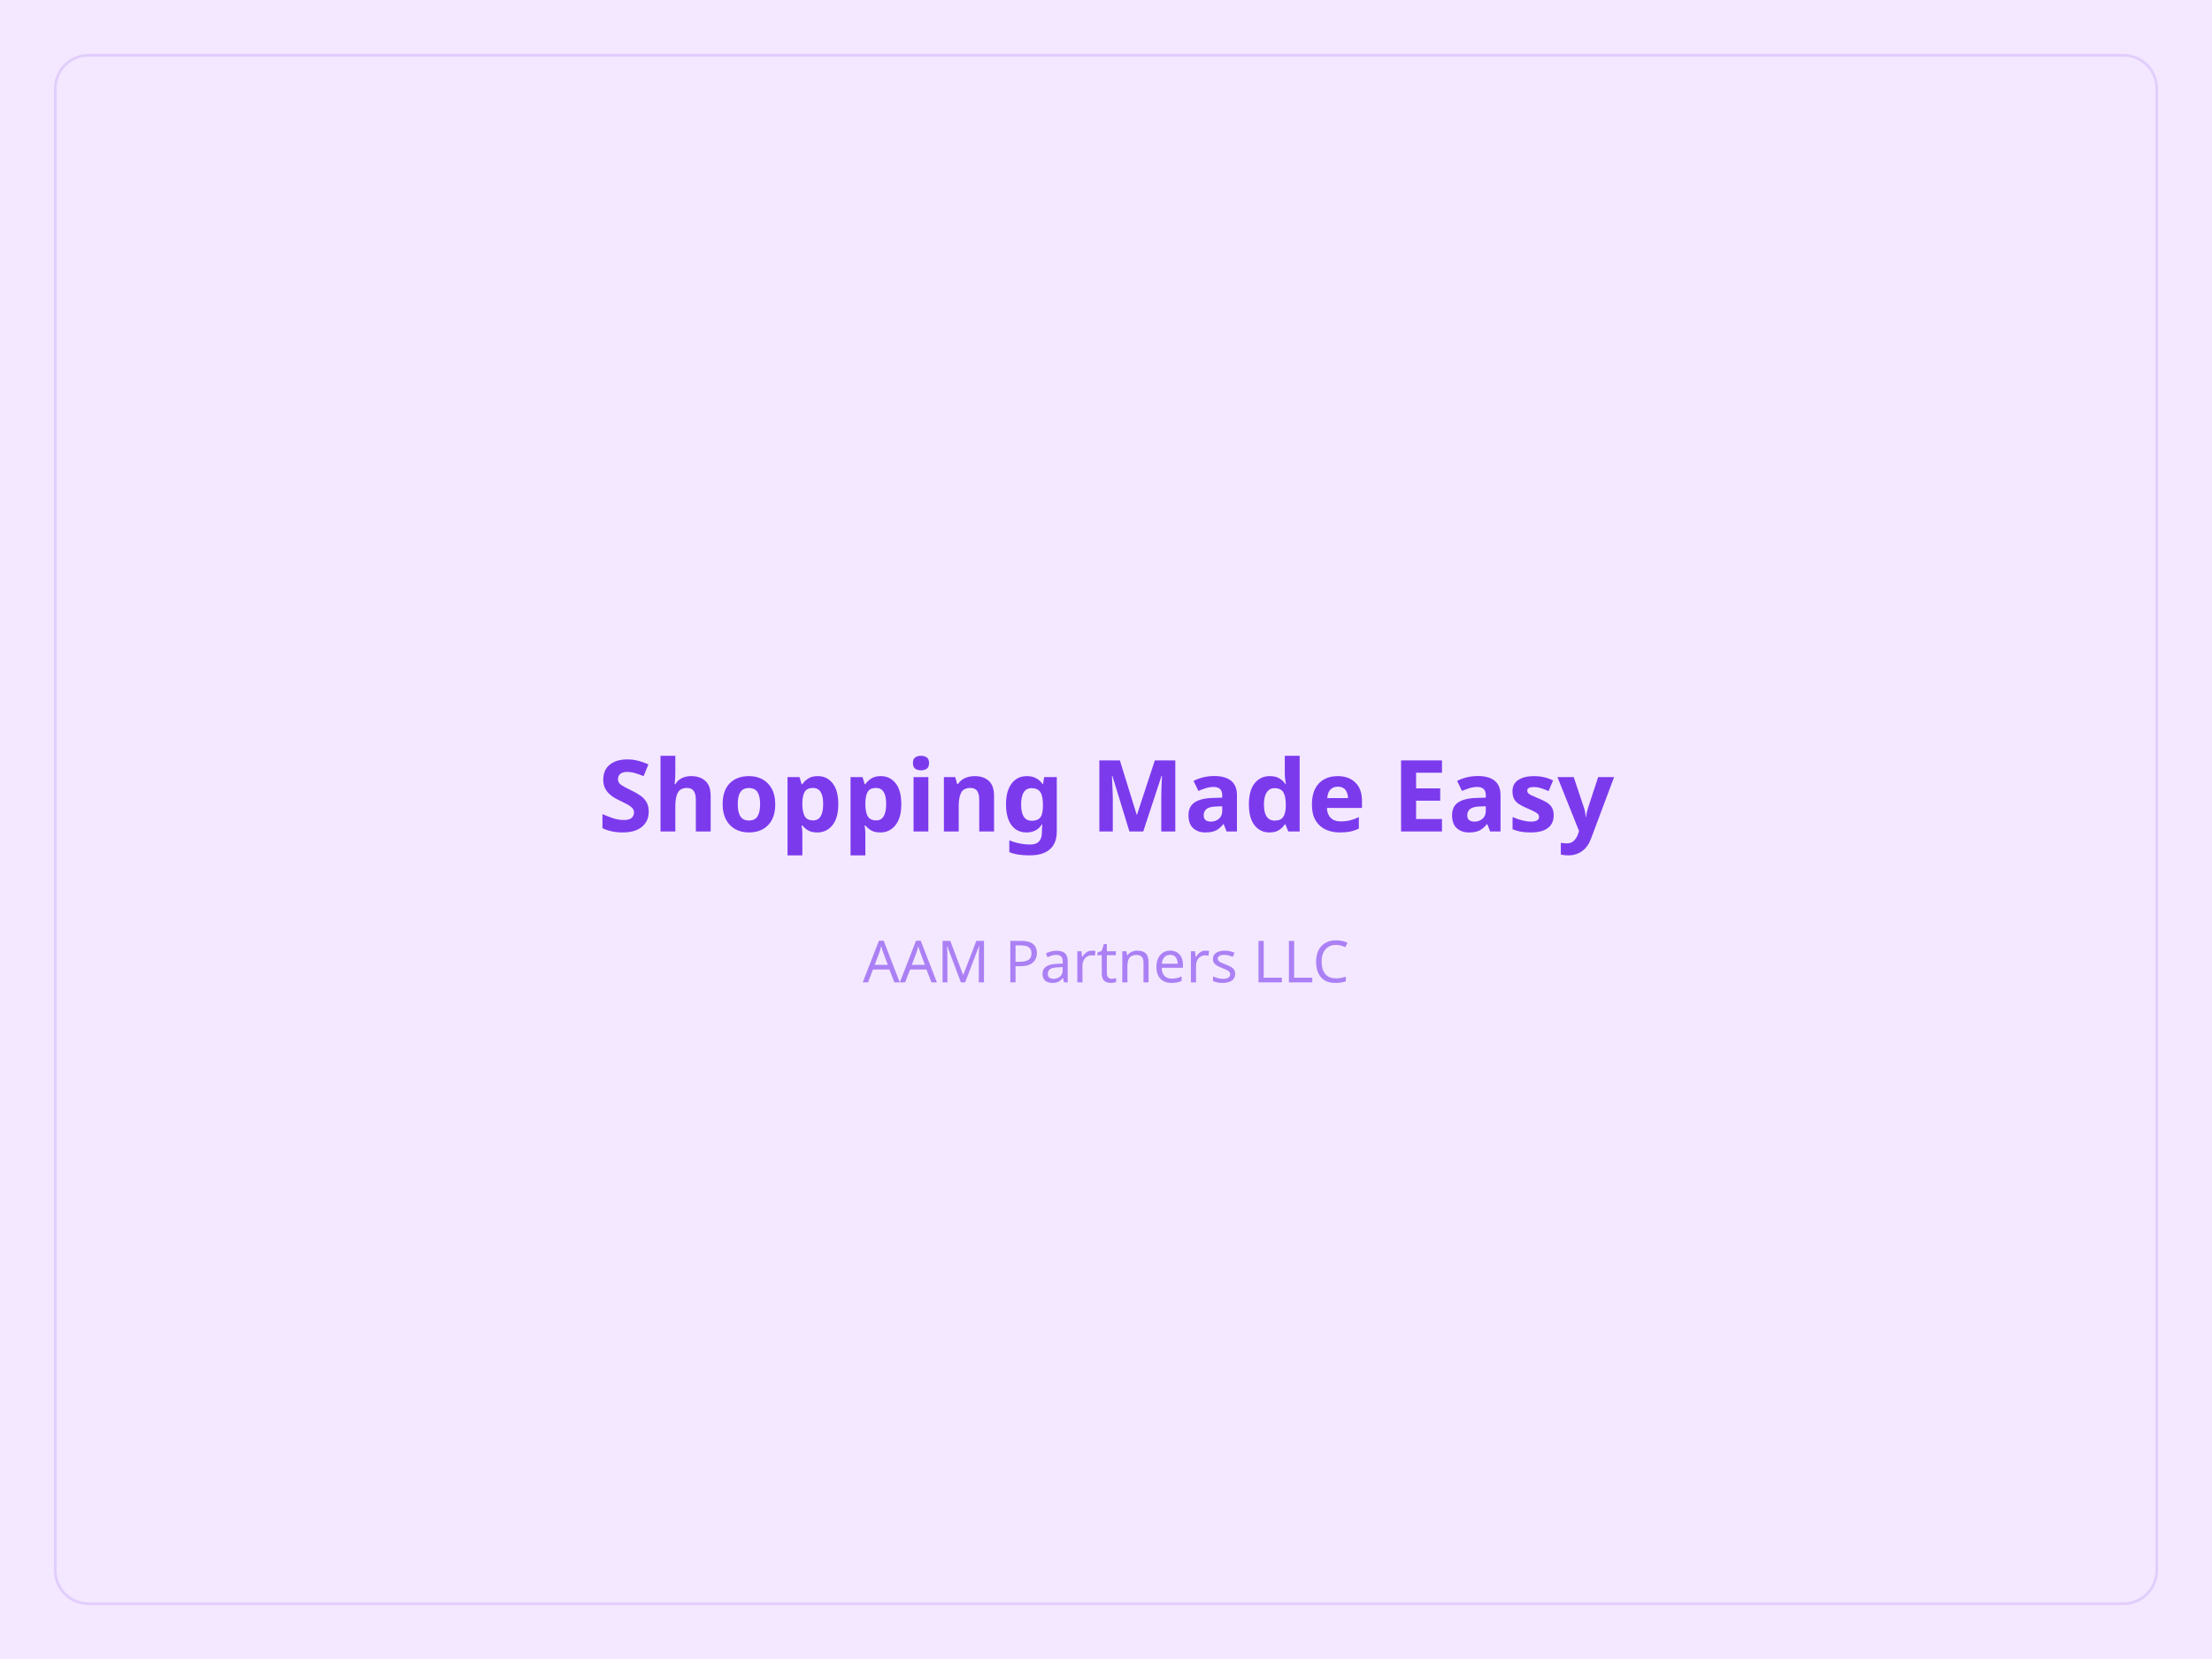
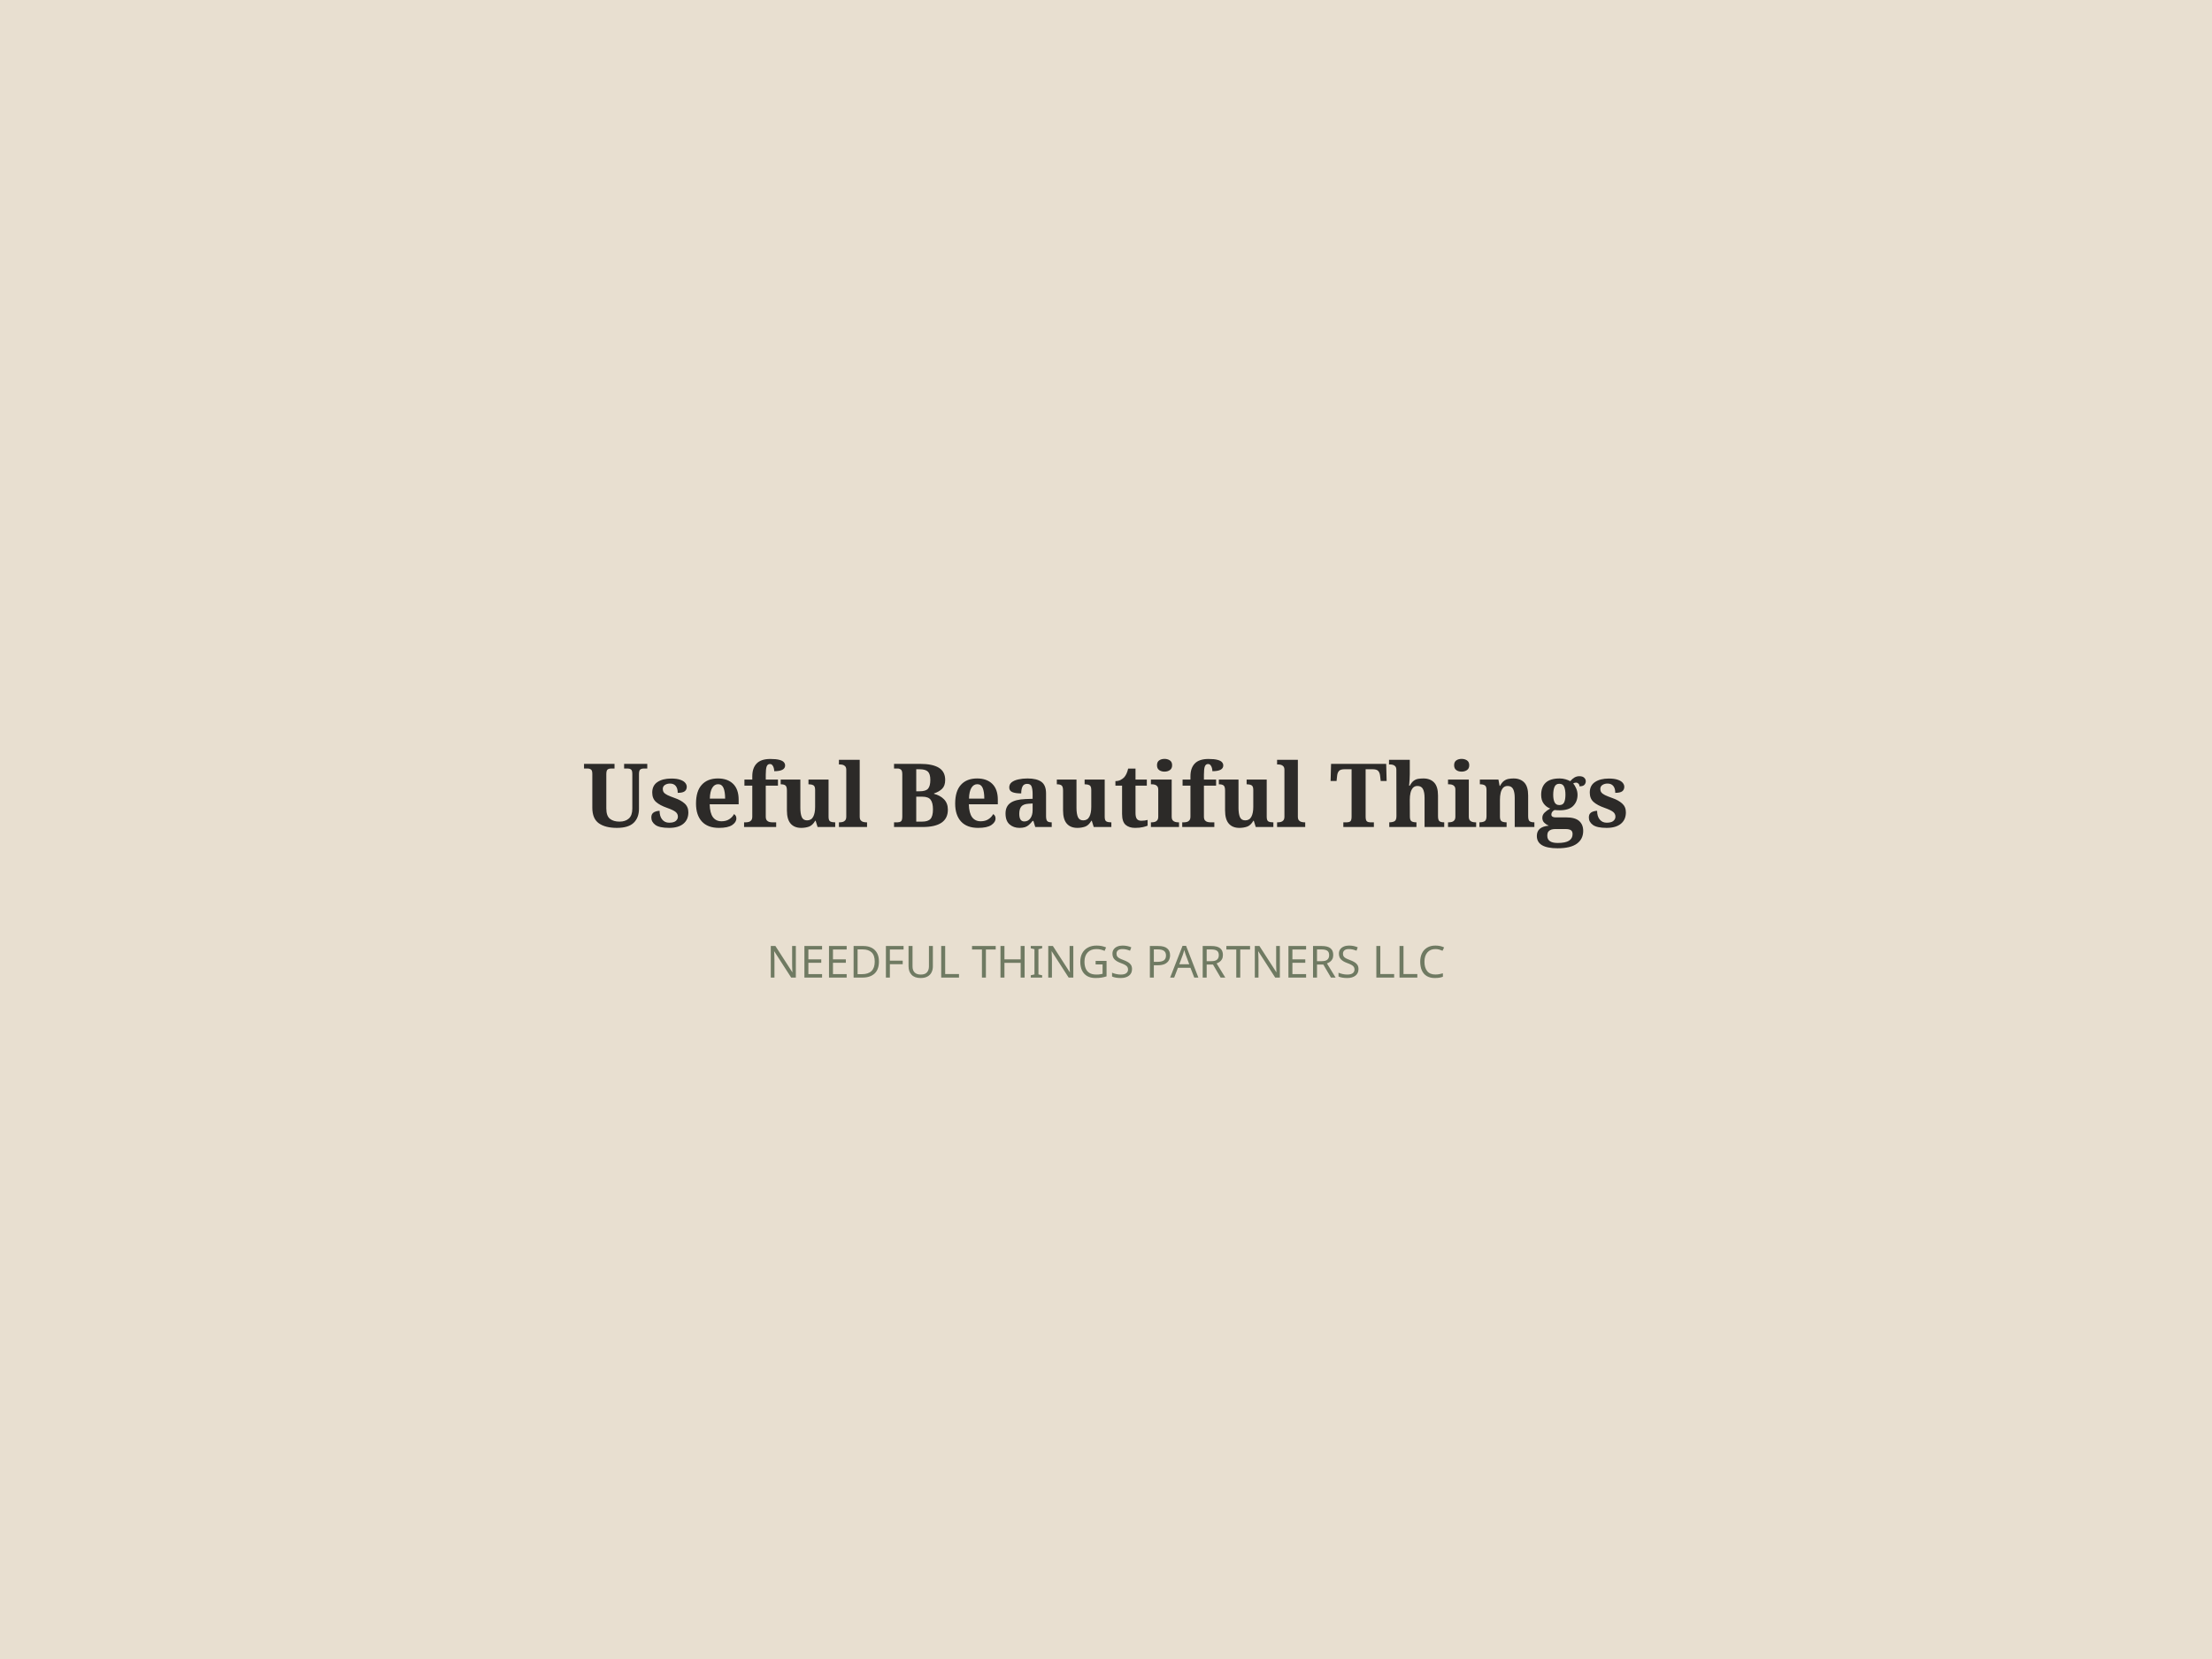
<svg xmlns="http://www.w3.org/2000/svg" width="800" height="600" viewBox="0 0 800 600">
-   <rect width="100%" height="100%" fill="#F3E8FF" />
-   <rect x="20" y="20" width="760" height="560" fill="none" stroke="#7C3AED" stroke-width="1" opacity="0.15" rx="12" />
-   <text x="50%" y="48%" dominant-baseline="middle" text-anchor="middle" fill="#7C3AED" font-family="system-ui, sans-serif" font-size="36" font-weight="600">Shopping Made Easy</text>
-   <text x="50%" y="58%" dominant-baseline="middle" text-anchor="middle" fill="#7C3AED" font-family="system-ui, sans-serif" font-size="21" opacity="0.6">AAM Partners LLC</text>
+   <rect width="100%" height="100%" fill="#E8DFD0" />
+   <text x="50%" y="48%" dominant-baseline="middle" text-anchor="middle" fill="#2C2A28" font-family="Georgia, serif" font-size="32" font-weight="600">Useful Beautiful Things</text>
+   <text x="50%" y="58%" dominant-baseline="middle" text-anchor="middle" fill="#6F7A62" font-family="system-ui, sans-serif" font-size="16">NEEDFUL THINGS PARTNERS LLC</text>
</svg>
